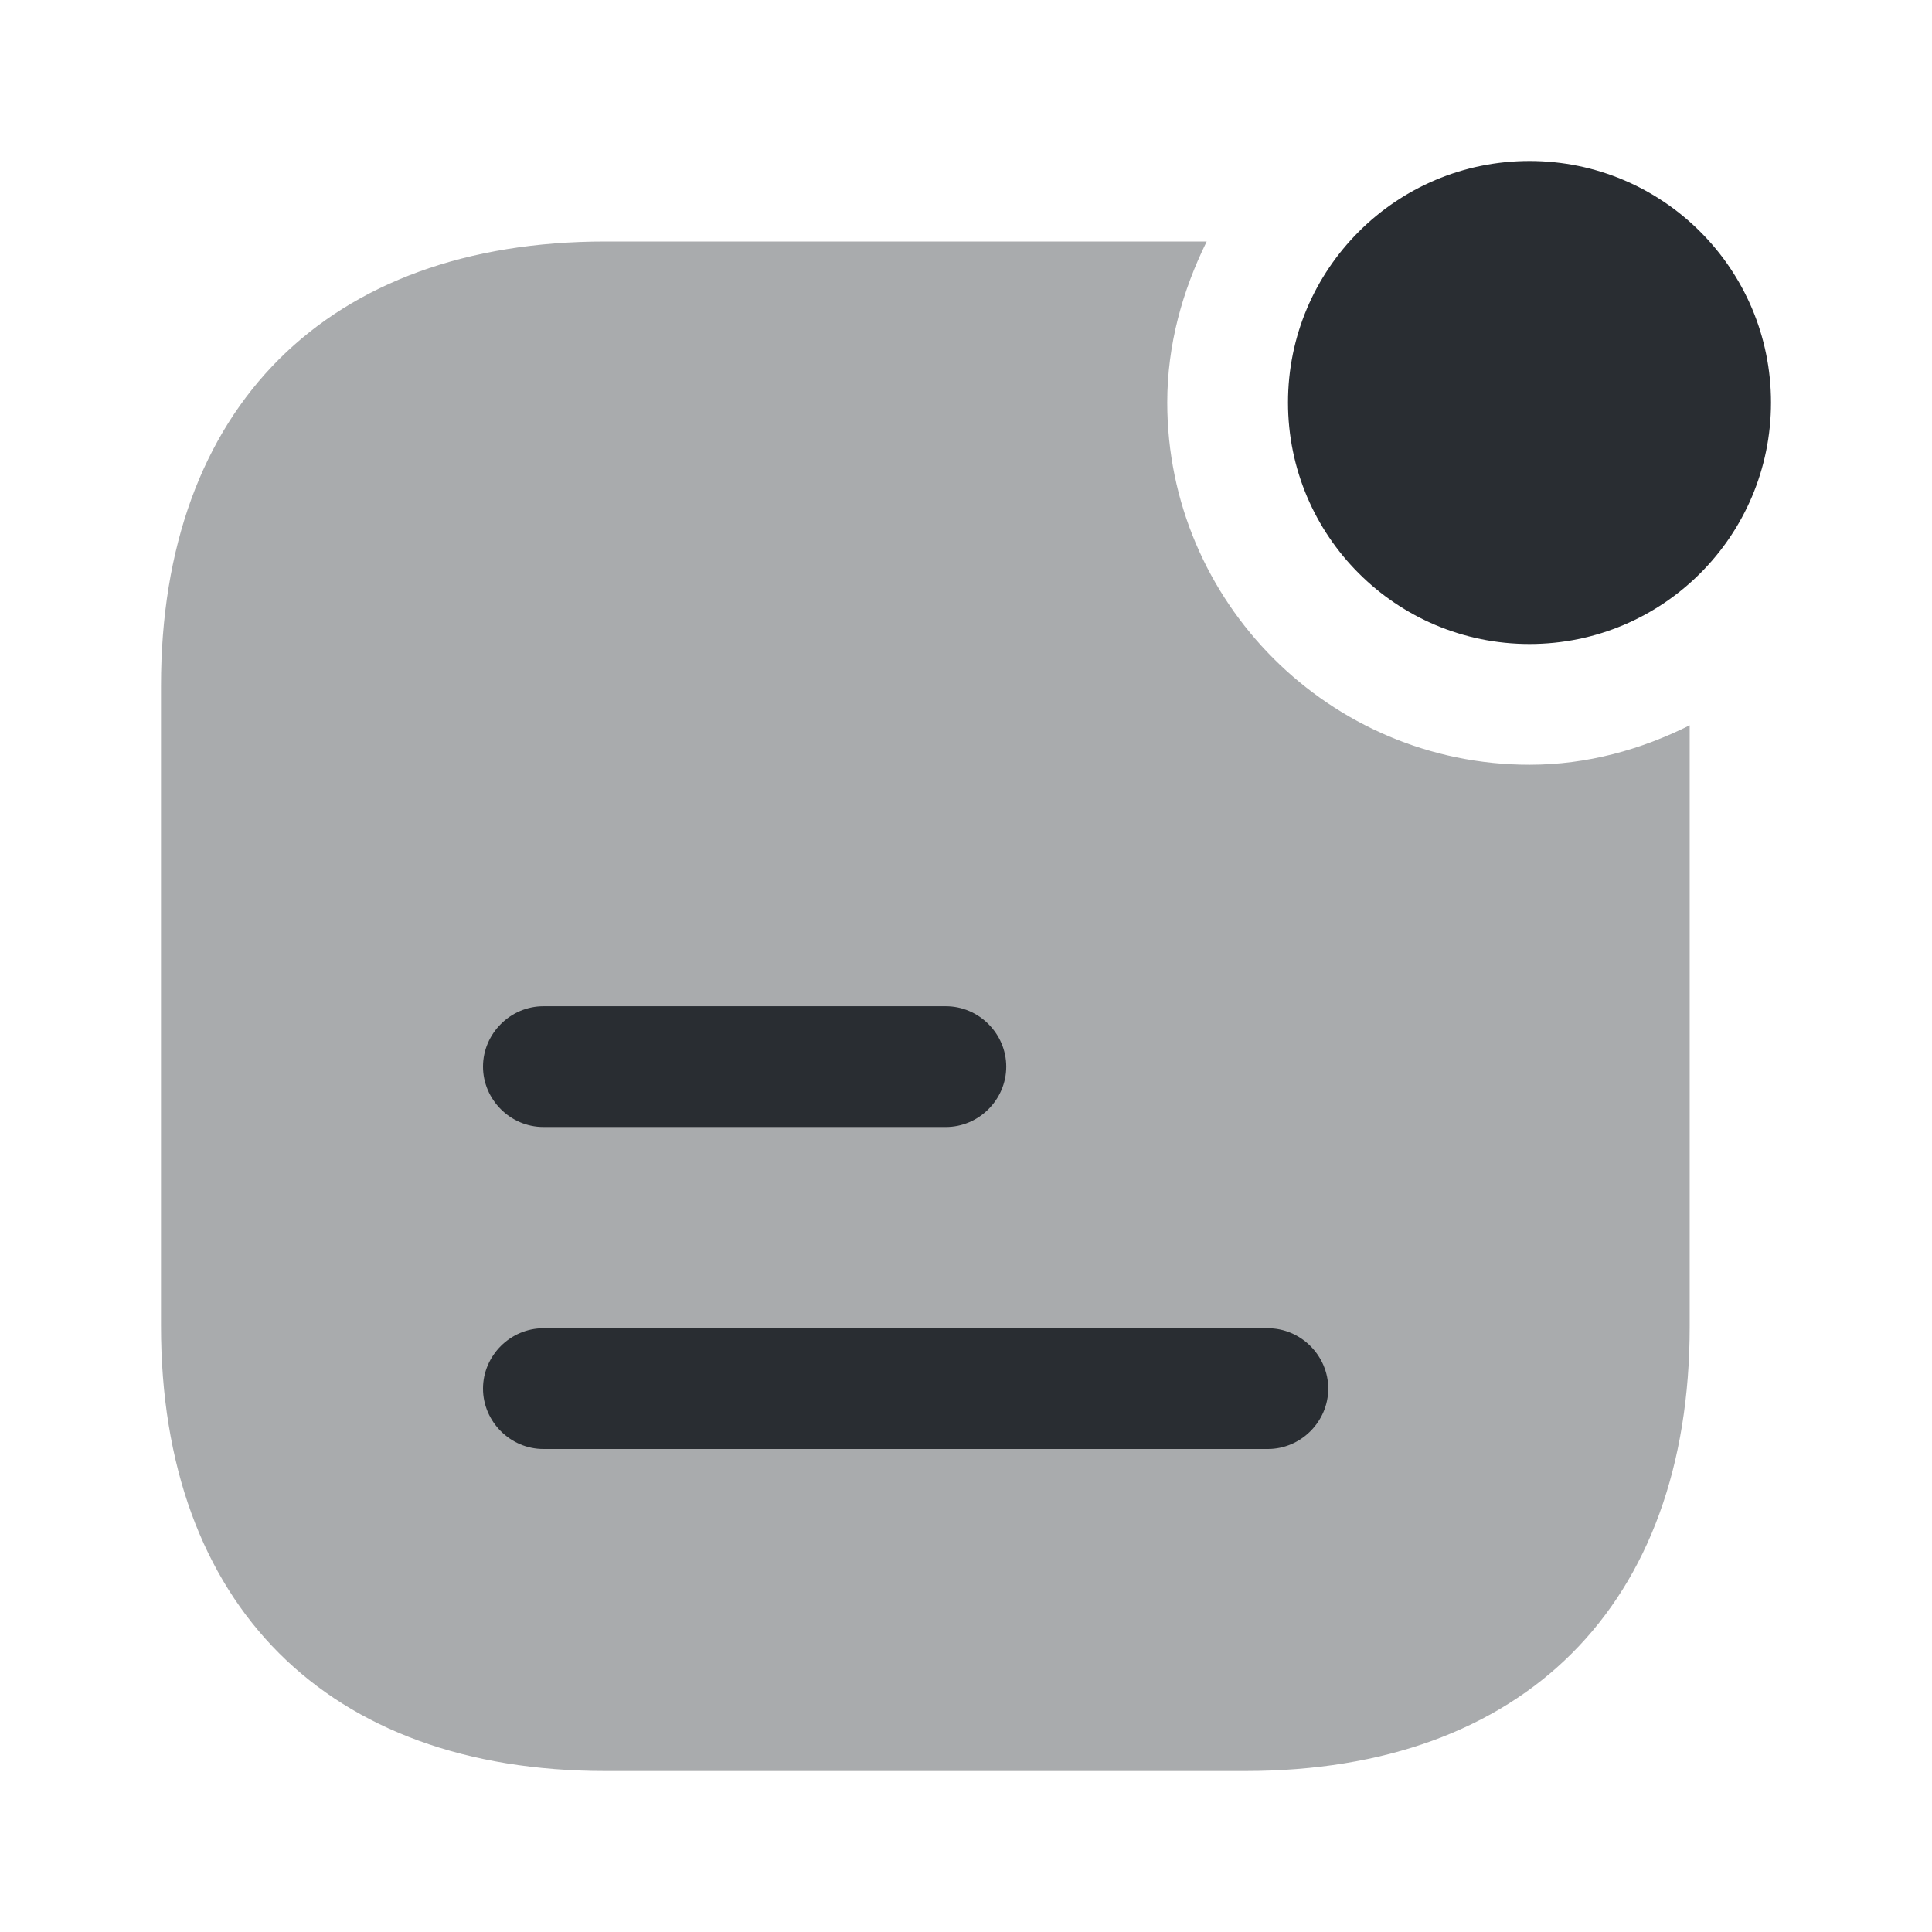
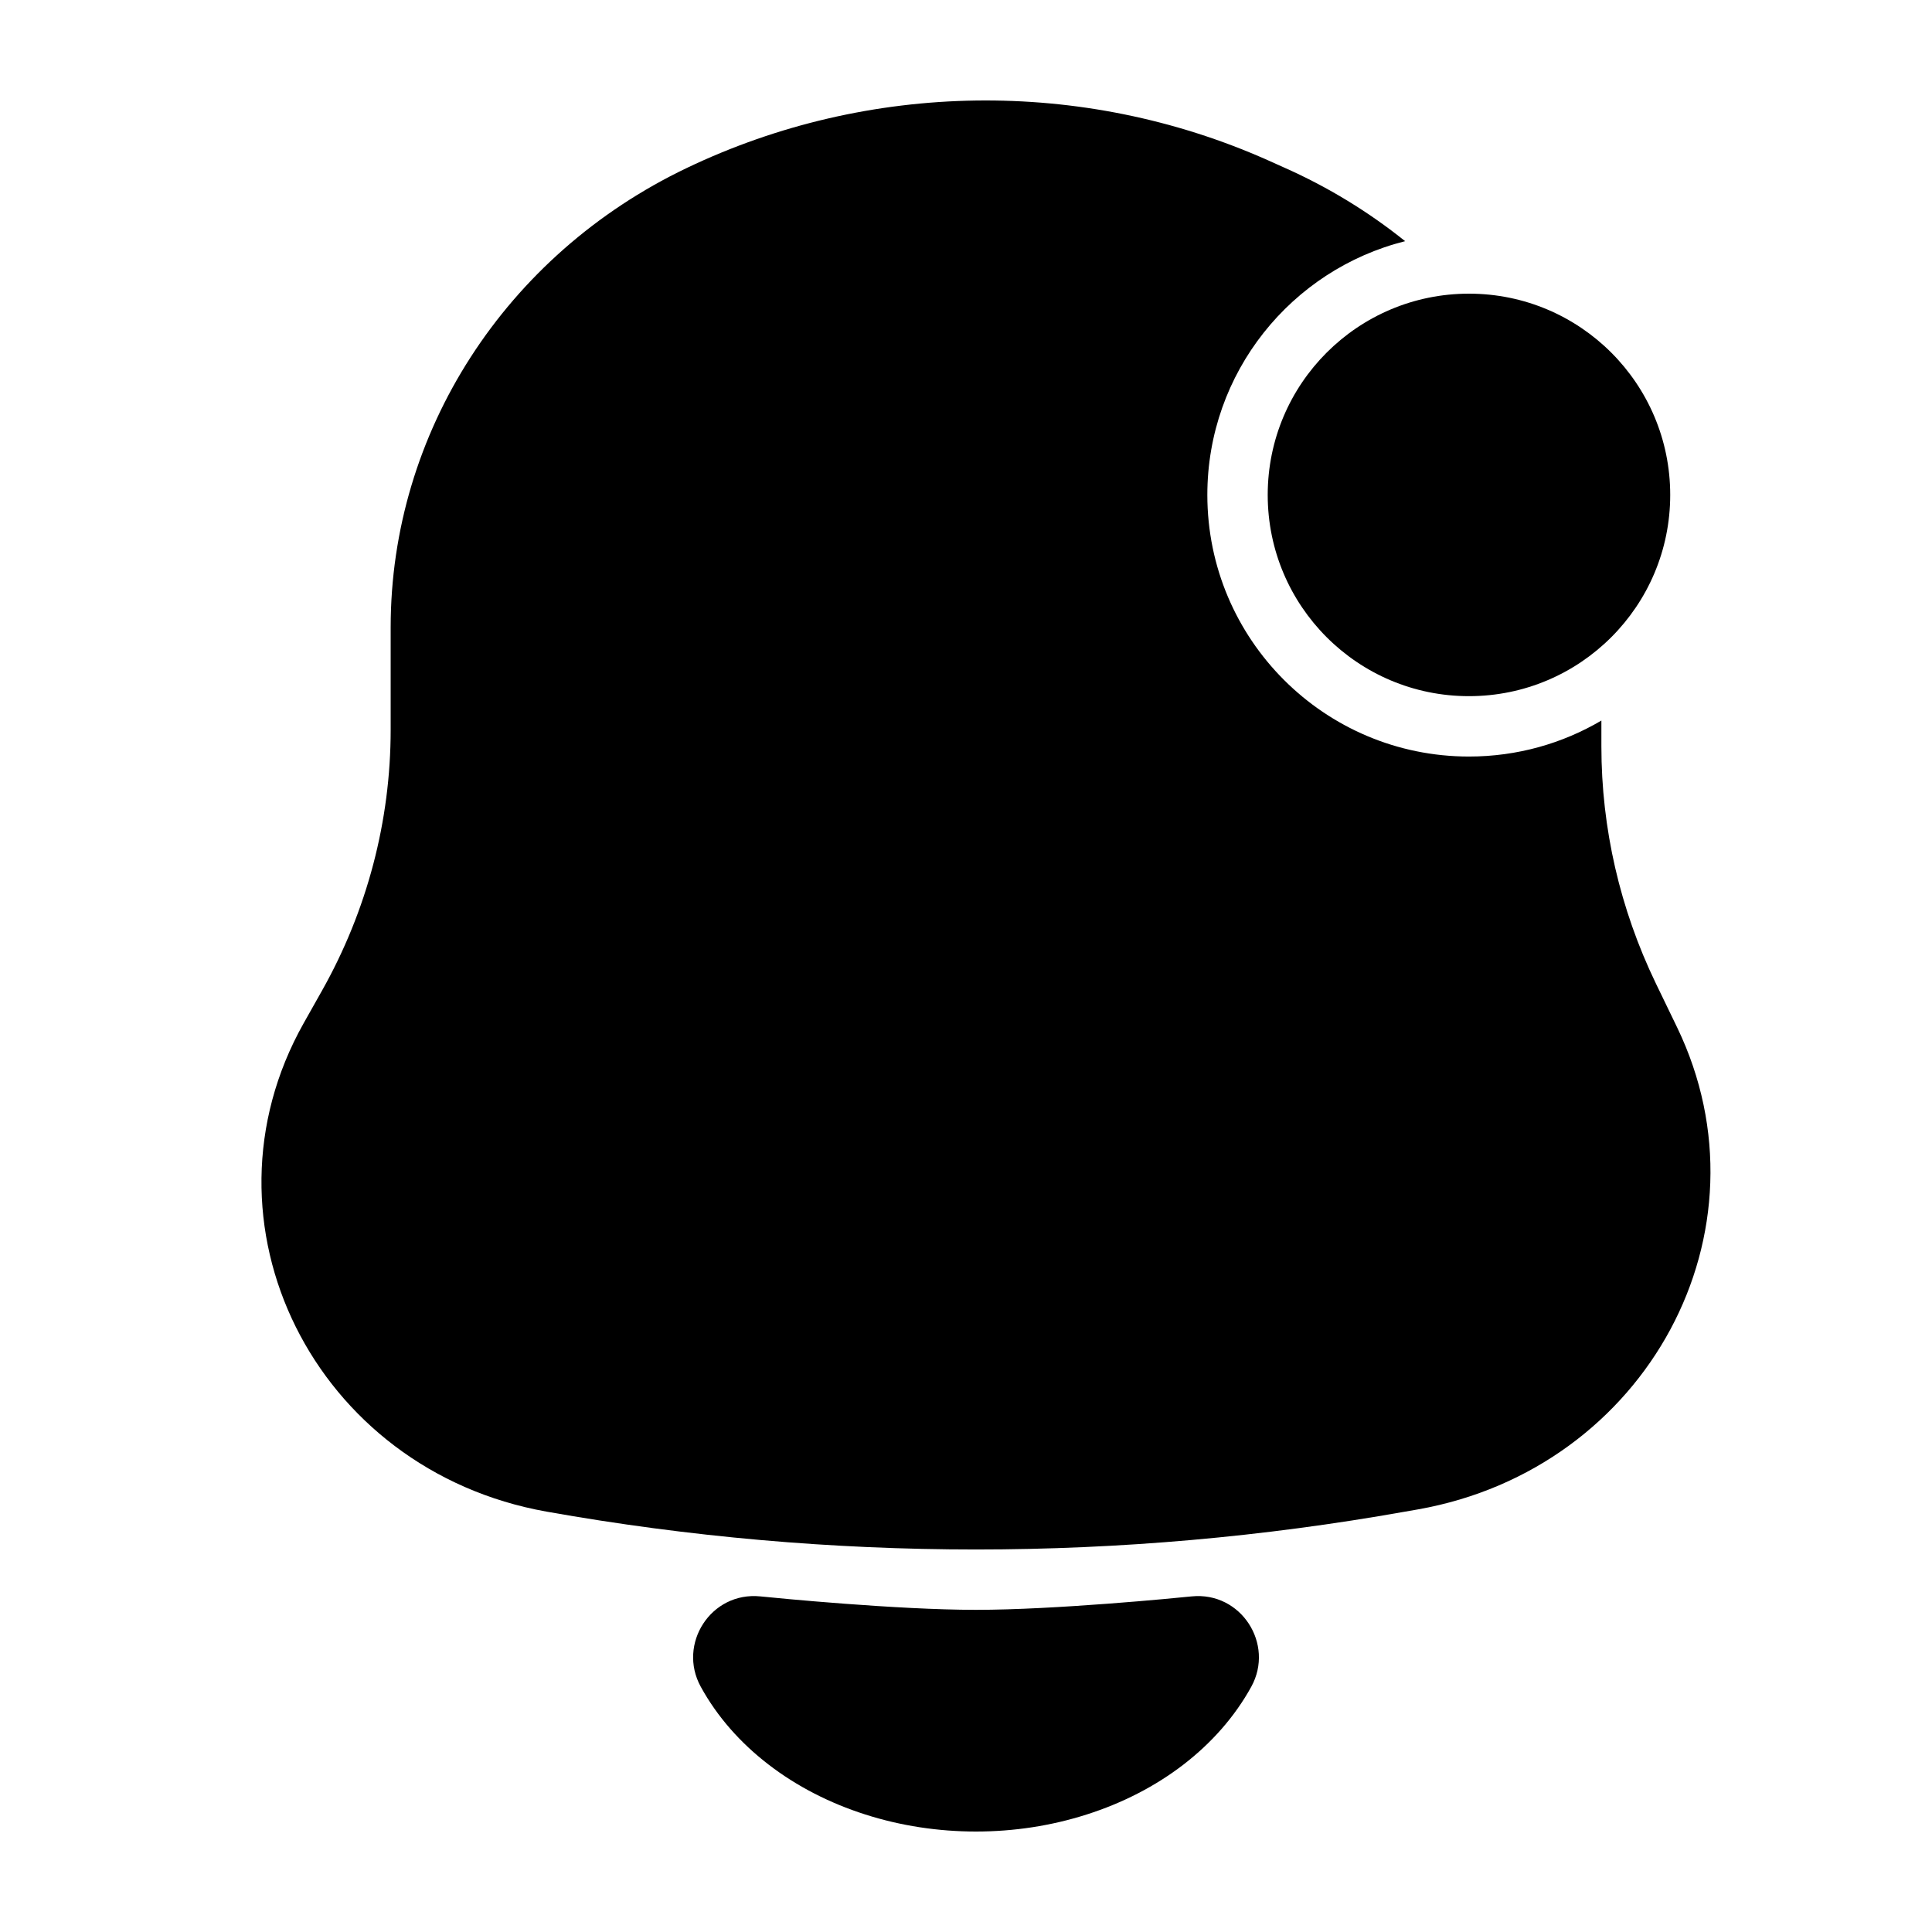
- <svg xmlns="http://www.w3.org/2000/svg" width="256px" height="256px" viewBox="0 0 24 24" fill="none">
-   <g id="SVGRepo_bgCarrier" stroke-width="0" />
-   <g id="SVGRepo_tracerCarrier" stroke-linecap="round" stroke-linejoin="round" />
-   <g id="SVGRepo_iconCarrier">
-     <path d="M19 8C20.657 8 22 6.657 22 5C22 3.343 20.657 2 19 2C17.343 2 16 3.343 16 5C16 6.657 17.343 8 19 8Z" fill="#292D32" />
-     <path opacity="0.4" d="M19 9.5C16.52 9.5 14.5 7.48 14.5 5C14.5 4.28 14.69 3.61 14.99 3H7.52C4.07 3 2 5.06 2 8.52V16.47C2 19.94 4.07 22 7.52 22H15.47C18.93 22 20.99 19.94 20.99 16.48V9.01C20.39 9.31 19.72 9.5 19 9.5Z" fill="#292D32" />
-     <path d="M11.75 14H6.75C6.34 14 6 13.66 6 13.25C6 12.84 6.34 12.5 6.75 12.5H11.75C12.16 12.5 12.5 12.84 12.5 13.25C12.5 13.66 12.16 14 11.75 14Z" fill="#292D32" />
-     <path d="M15.75 18H6.75C6.34 18 6 17.66 6 17.25C6 16.84 6.34 16.5 6.75 16.5H15.75C16.16 16.5 16.5 16.84 16.5 17.25C16.5 17.66 16.16 18 15.75 18Z" fill="#292D32" />
+ <svg xmlns="http://www.w3.org/2000/svg" width="800px" height="800px" viewBox="0 0 24 24" fill="none">
+   <g id="style=fill">
+     <g id="notification-bell-new">
+       <path id="vector (Stroke)" fill-rule="evenodd" clip-rule="evenodd" d="M14.802 19.831C15.418 19.769 15.835 20.424 15.544 20.953C15.338 21.327 15.049 21.652 14.703 21.919C14.35 22.191 13.94 22.4 13.5 22.54C13.06 22.681 12.593 22.752 12.124 22.752C11.655 22.752 11.188 22.681 10.748 22.54C10.309 22.4 9.899 22.191 9.546 21.919C9.199 21.652 8.91 21.327 8.705 20.953C8.414 20.424 8.83 19.769 9.446 19.831C9.639 19.851 11.143 19.998 12.124 19.998C13.105 19.998 14.61 19.851 14.802 19.831Z" fill="#000000" />
+       <path id="Subtract" fill-rule="evenodd" clip-rule="evenodd" d="M15.742 1.987C13.447 0.968 10.793 1.004 8.529 2.088C6.277 3.165 4.853 5.374 4.853 7.792L4.853 9.066C4.853 10.198 4.56 11.312 3.999 12.308L3.772 12.711C2.375 15.194 3.903 18.265 6.79 18.778C10.315 19.405 13.93 19.405 17.455 18.778L17.616 18.75C20.465 18.244 22.052 15.29 20.834 12.763L20.568 12.213C20.124 11.292 19.893 10.289 19.893 9.273V8.951C19.411 9.235 18.848 9.398 18.248 9.398C16.453 9.398 14.998 7.943 14.998 6.148C14.998 4.627 16.043 3.35 17.455 2.996C17.003 2.633 16.498 2.323 15.947 2.079L15.742 1.987Z" fill="#000000" />
+       <circle id="vector" cx="18.248" cy="6.148" r="2.5" fill="#000000" />
+     </g>
  </g>
</svg>
